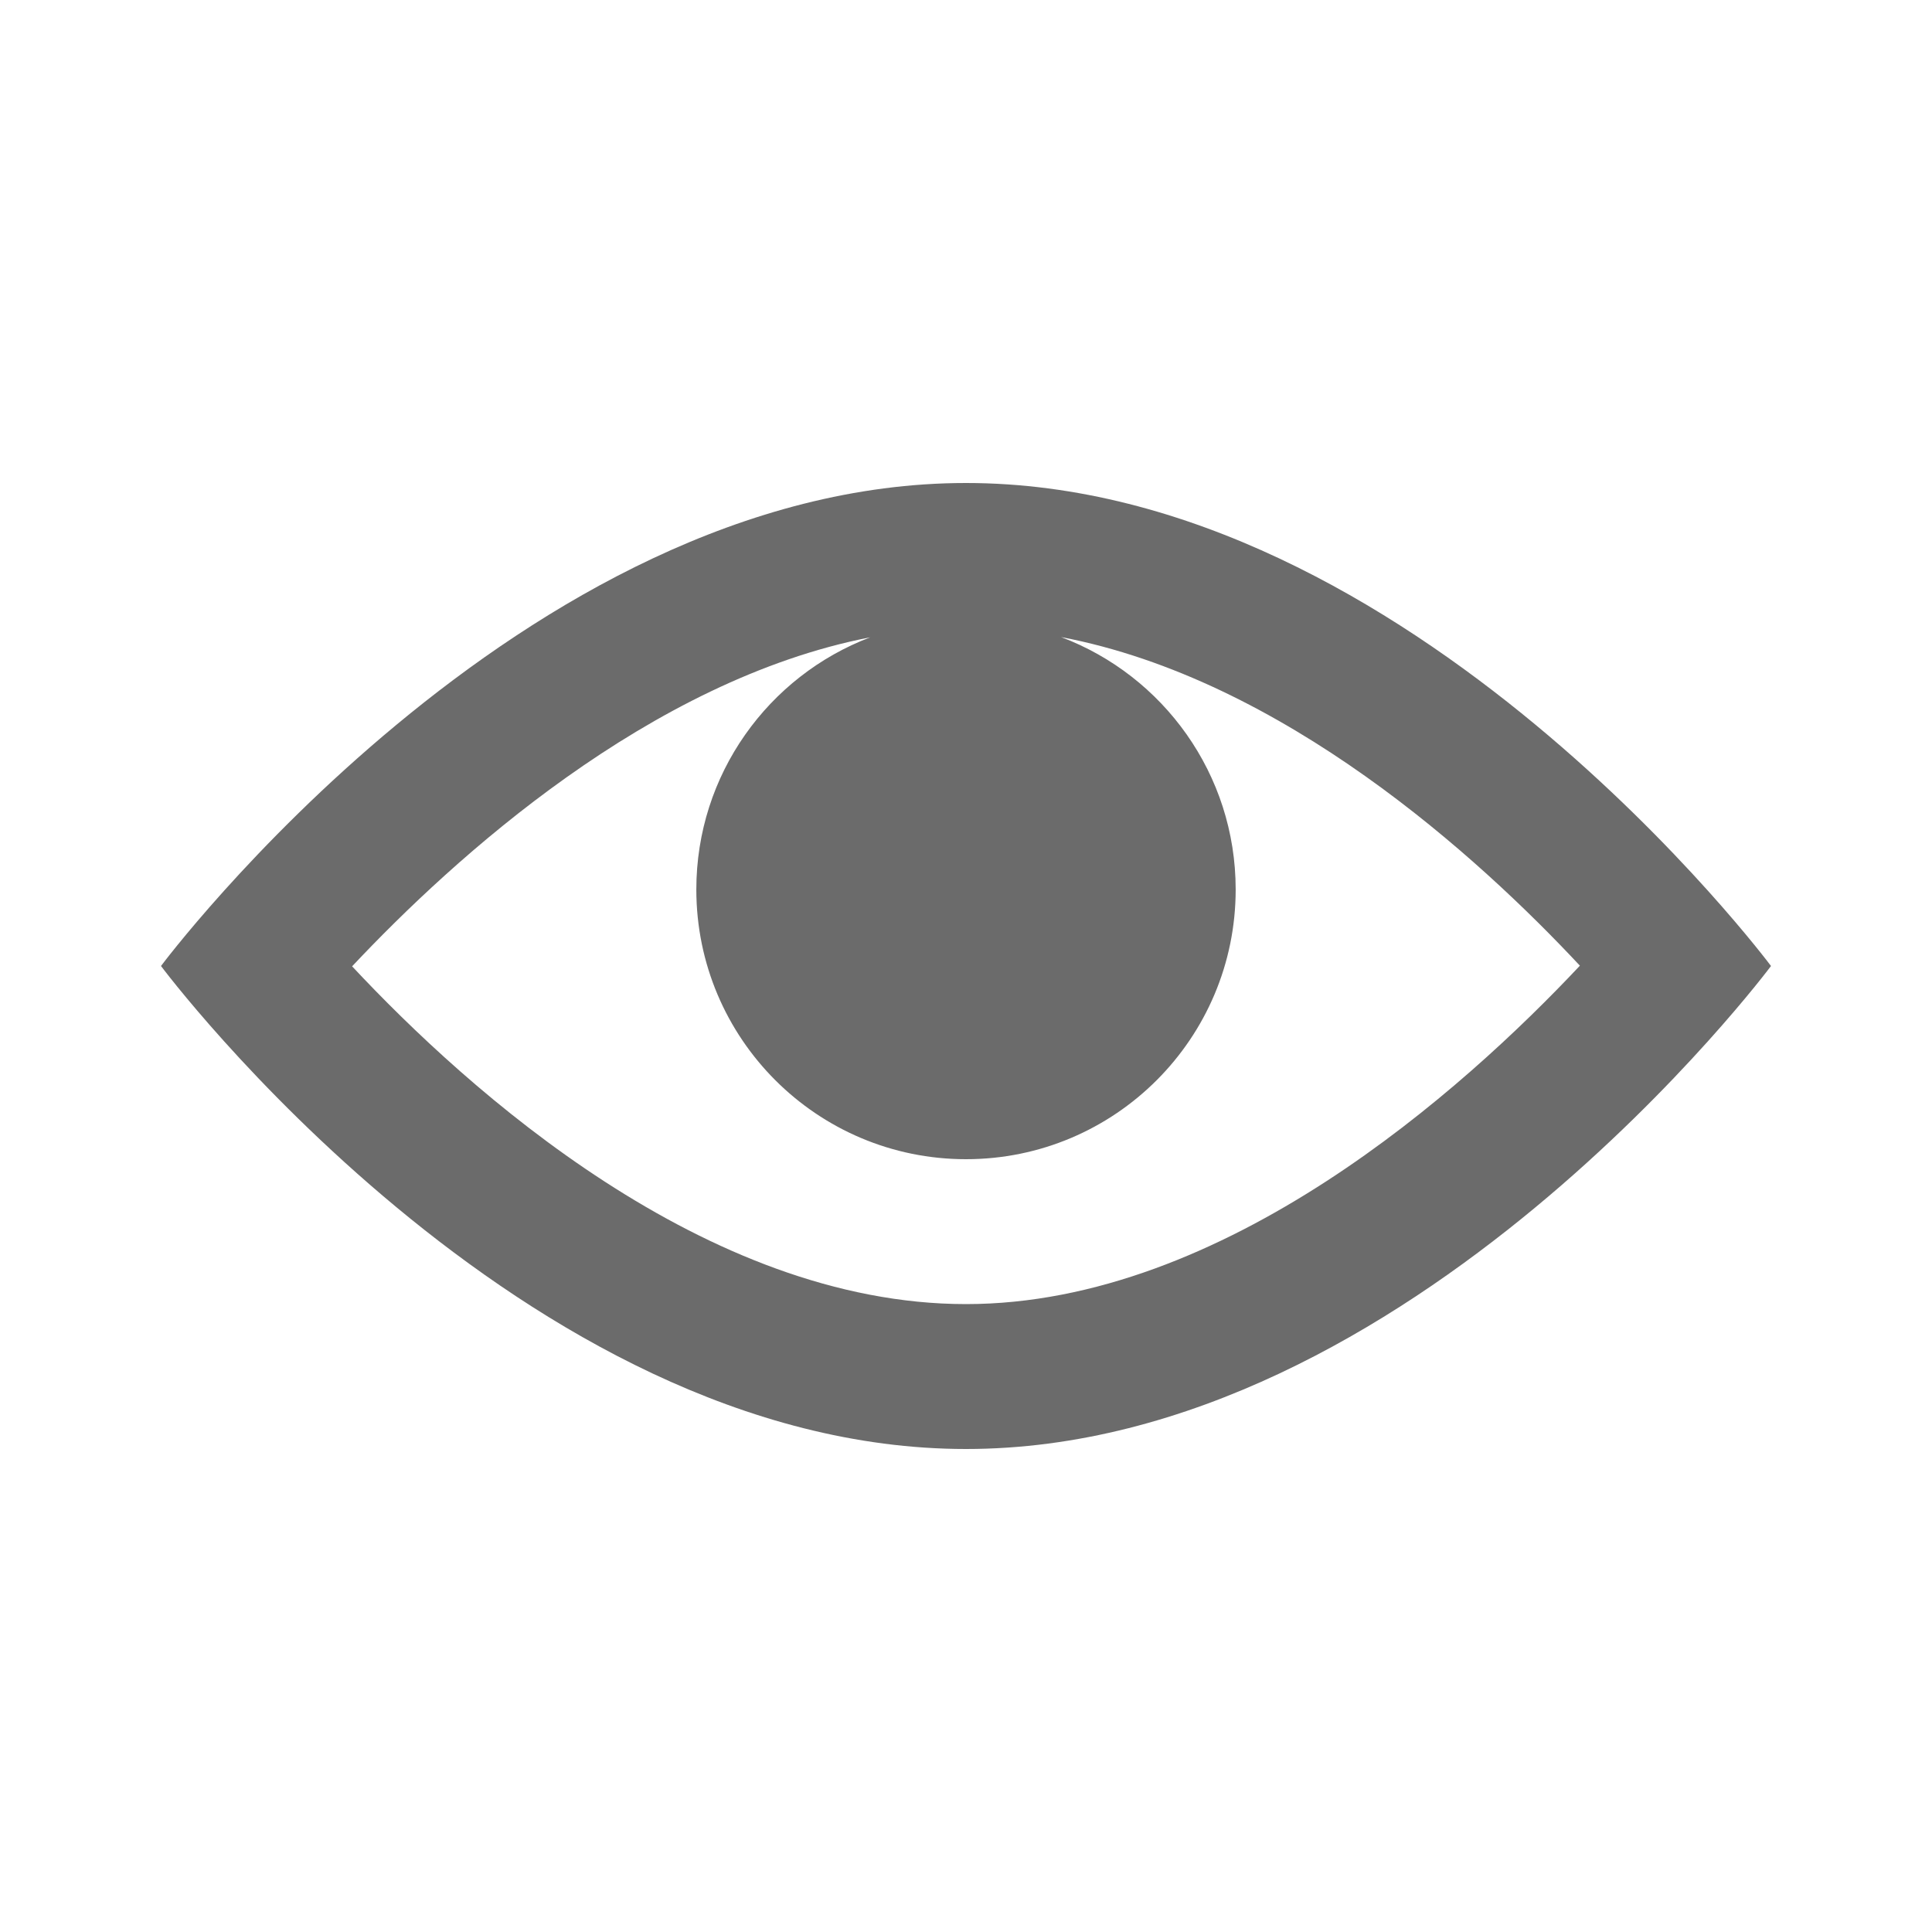
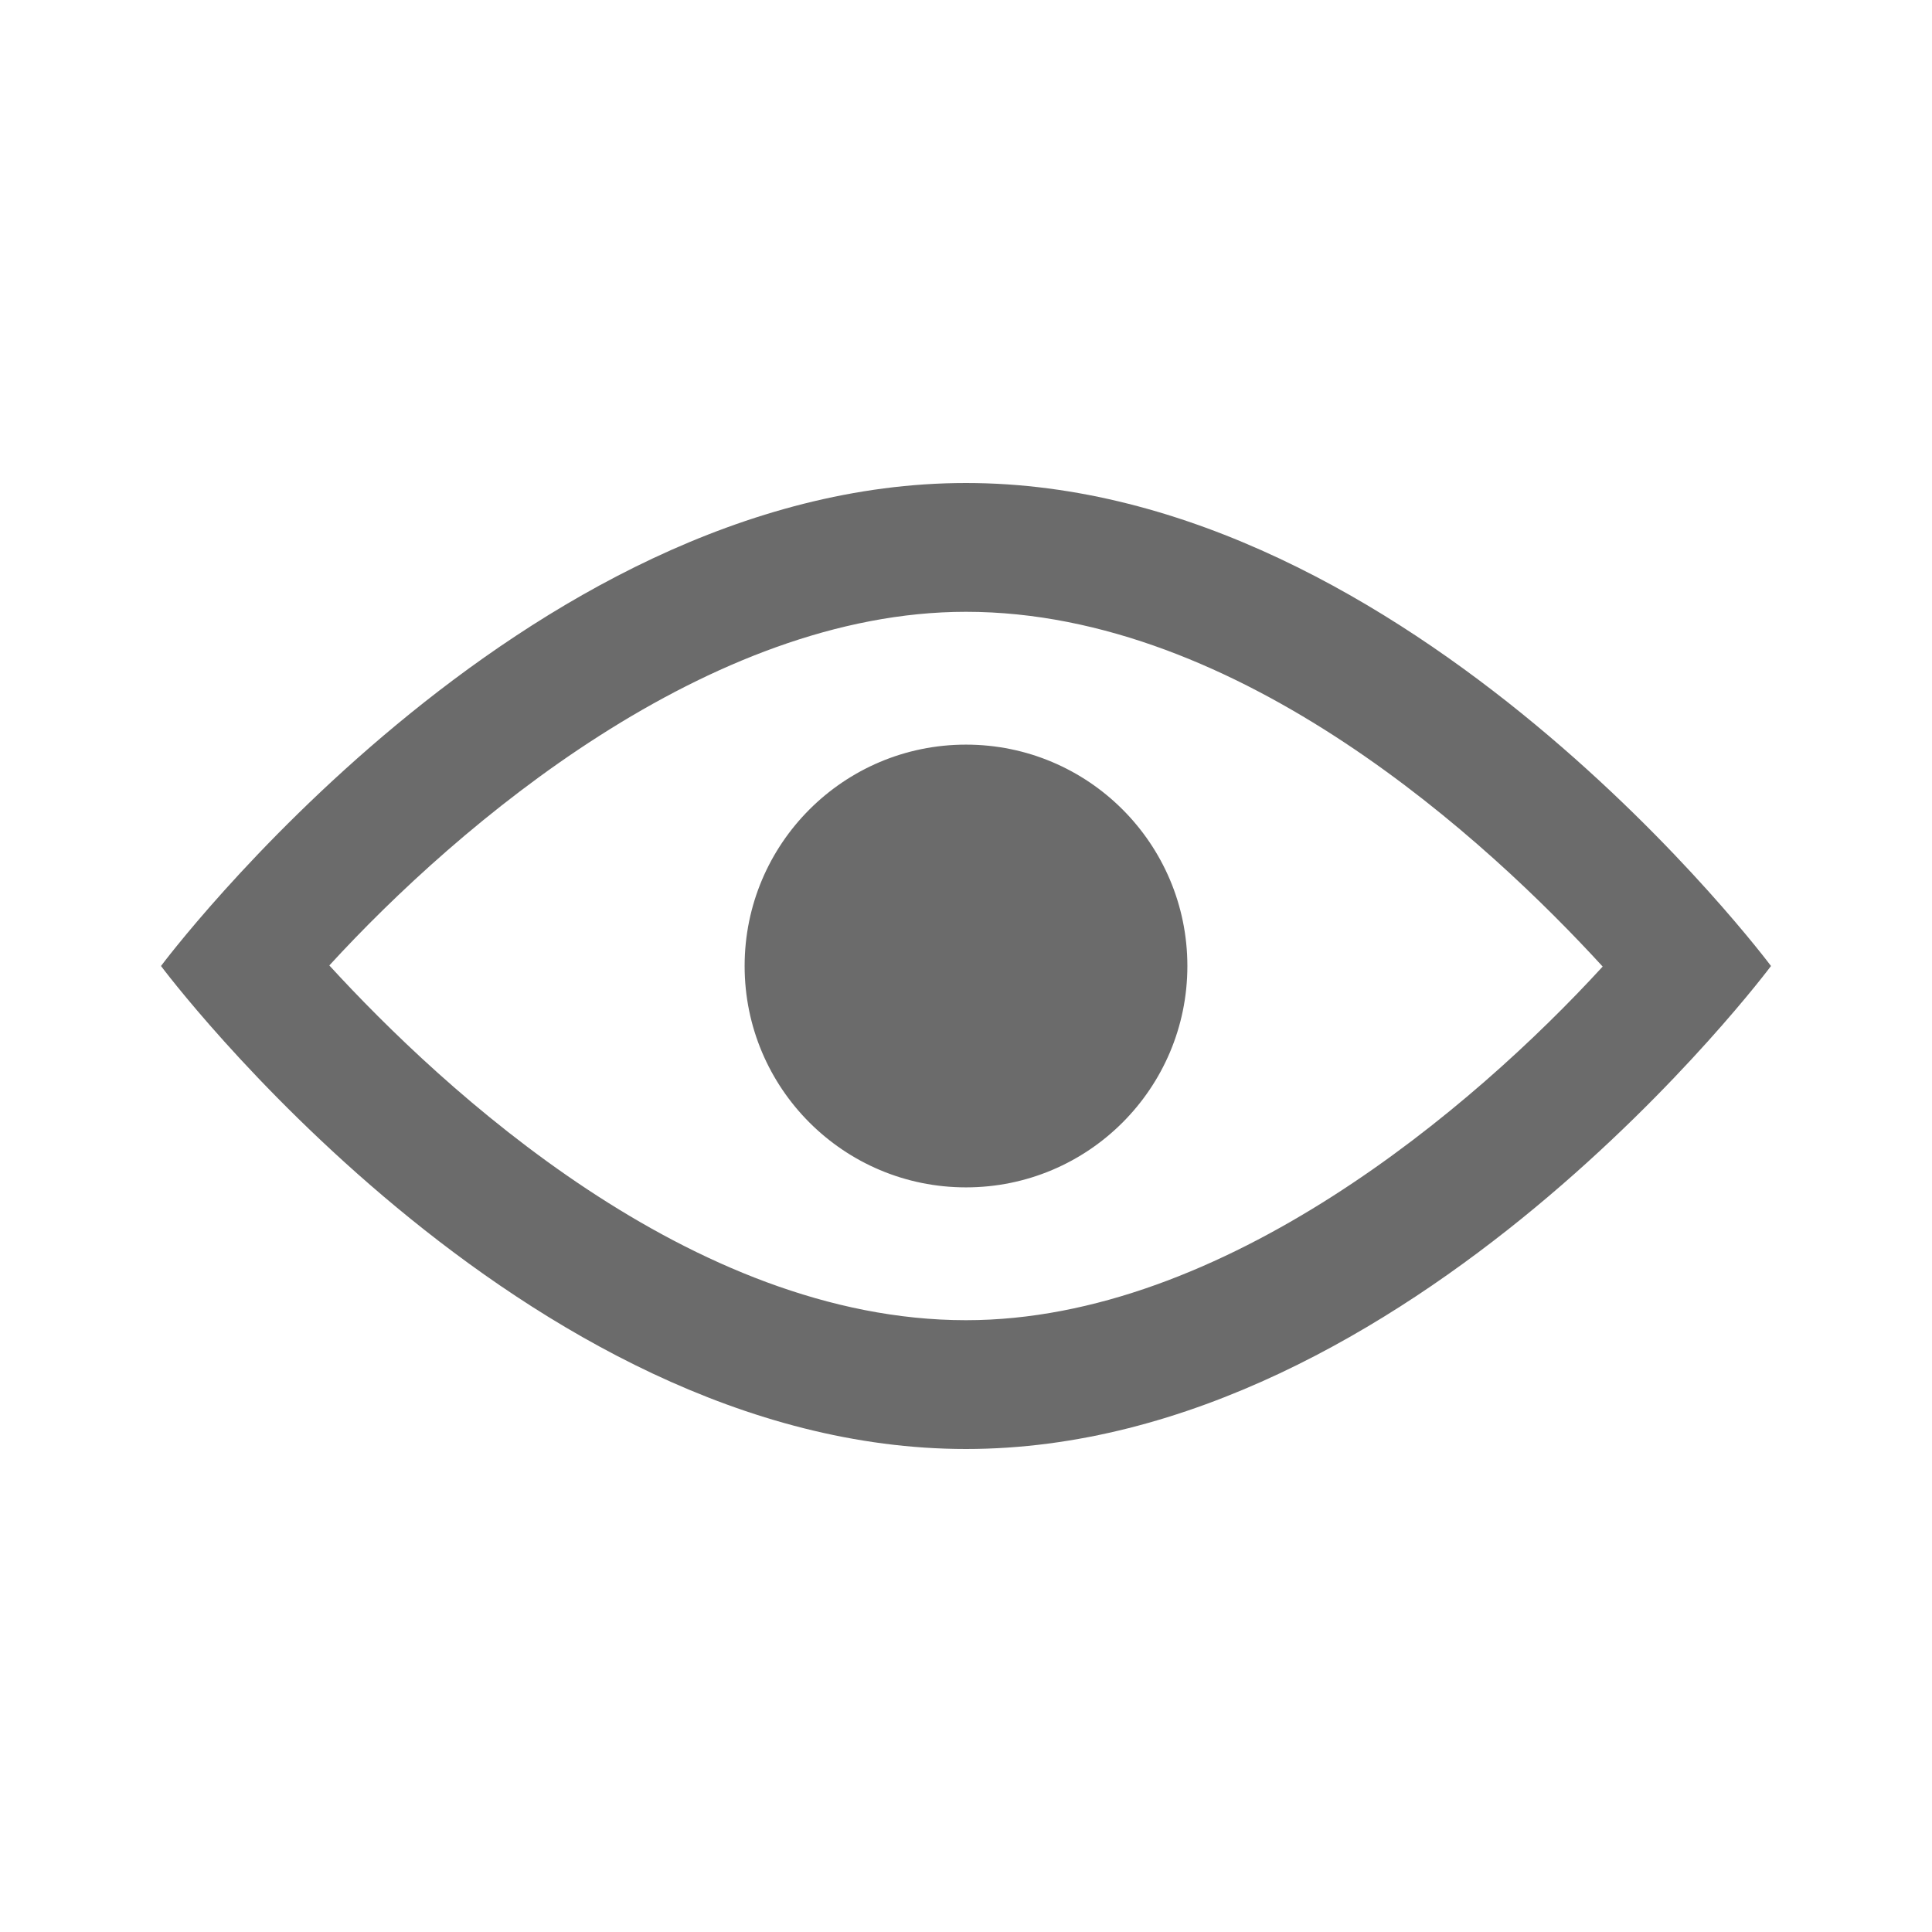
<svg xmlns="http://www.w3.org/2000/svg" width="24px" height="24px" viewBox="0 0 24 24" version="1.1">
  <defs />
-   <g id="2.-Core" stroke="none" stroke-width="1" fill="none" fill-rule="evenodd">
-     <g id="Core/Icons" transform="translate(-1290, -760)" fill="#6B6B6B">
-       <g id="Visibility" transform="translate(1170, 680)">
-         <g id="Icon/eye/open-b01" transform="translate(120, 80)">
-           <path d="M13.181,7.914 C14.448,8.391 15.35,9.615 15.35,11.05 C15.35,12.9 13.85,14.4 12,14.4 C10.15,14.4 8.65,12.9 8.65,11.05 C8.65,9.619 9.547,8.397 10.81,7.917 C8.073,8.448 5.643,10.654 4.374,12.004 C5.817,13.548 8.768,16.2 12,16.2 C15.208,16.2 18.176,13.539 19.626,11.996 C18.361,10.642 15.937,8.437 13.181,7.914 Z M12,6 C17.523,6 22,12 22,12 C22,12 17.523,18 12,18 C6.477,18 2,12 2,12 C2,12 6.477,6 12,6 Z" id="Icon" />
-         </g>
+   <g id="Core/Icons" stroke="none" stroke-width="1" fill="none" fill-rule="evenodd" transform="translate(-1280, -860)">
+     <g id="Visibility" transform="translate(1160, 780)" fill="#6B6B6B">
+       <g id="Icon/eye/open-b01" transform="translate(120, 80)">
+         <path d="M12,6 C6.477,6 2,12 2,12 C2,12 6.477,18 12,18 C17.523,18 22,12 22,12 C22,12 17.523,6 12,6 M12,7.6 C15.412,7.6 18.499,10.468 19.909,12.007 C18.298,13.765 15.197,16.4 12,16.4 C8.588,16.4 5.501,13.532 4.091,11.993 C5.702,10.235 8.803,7.6 12,7.6 M12,14.75 C13.519,14.75 14.75,13.519 14.75,12 C14.75,10.481 13.519,9.25 12,9.25 C10.481,9.25 9.25,10.481 9.25,12 C9.25,13.519 10.481,14.75 12,14.75 Z" id="Icon" />
      </g>
    </g>
  </g>
</svg>
